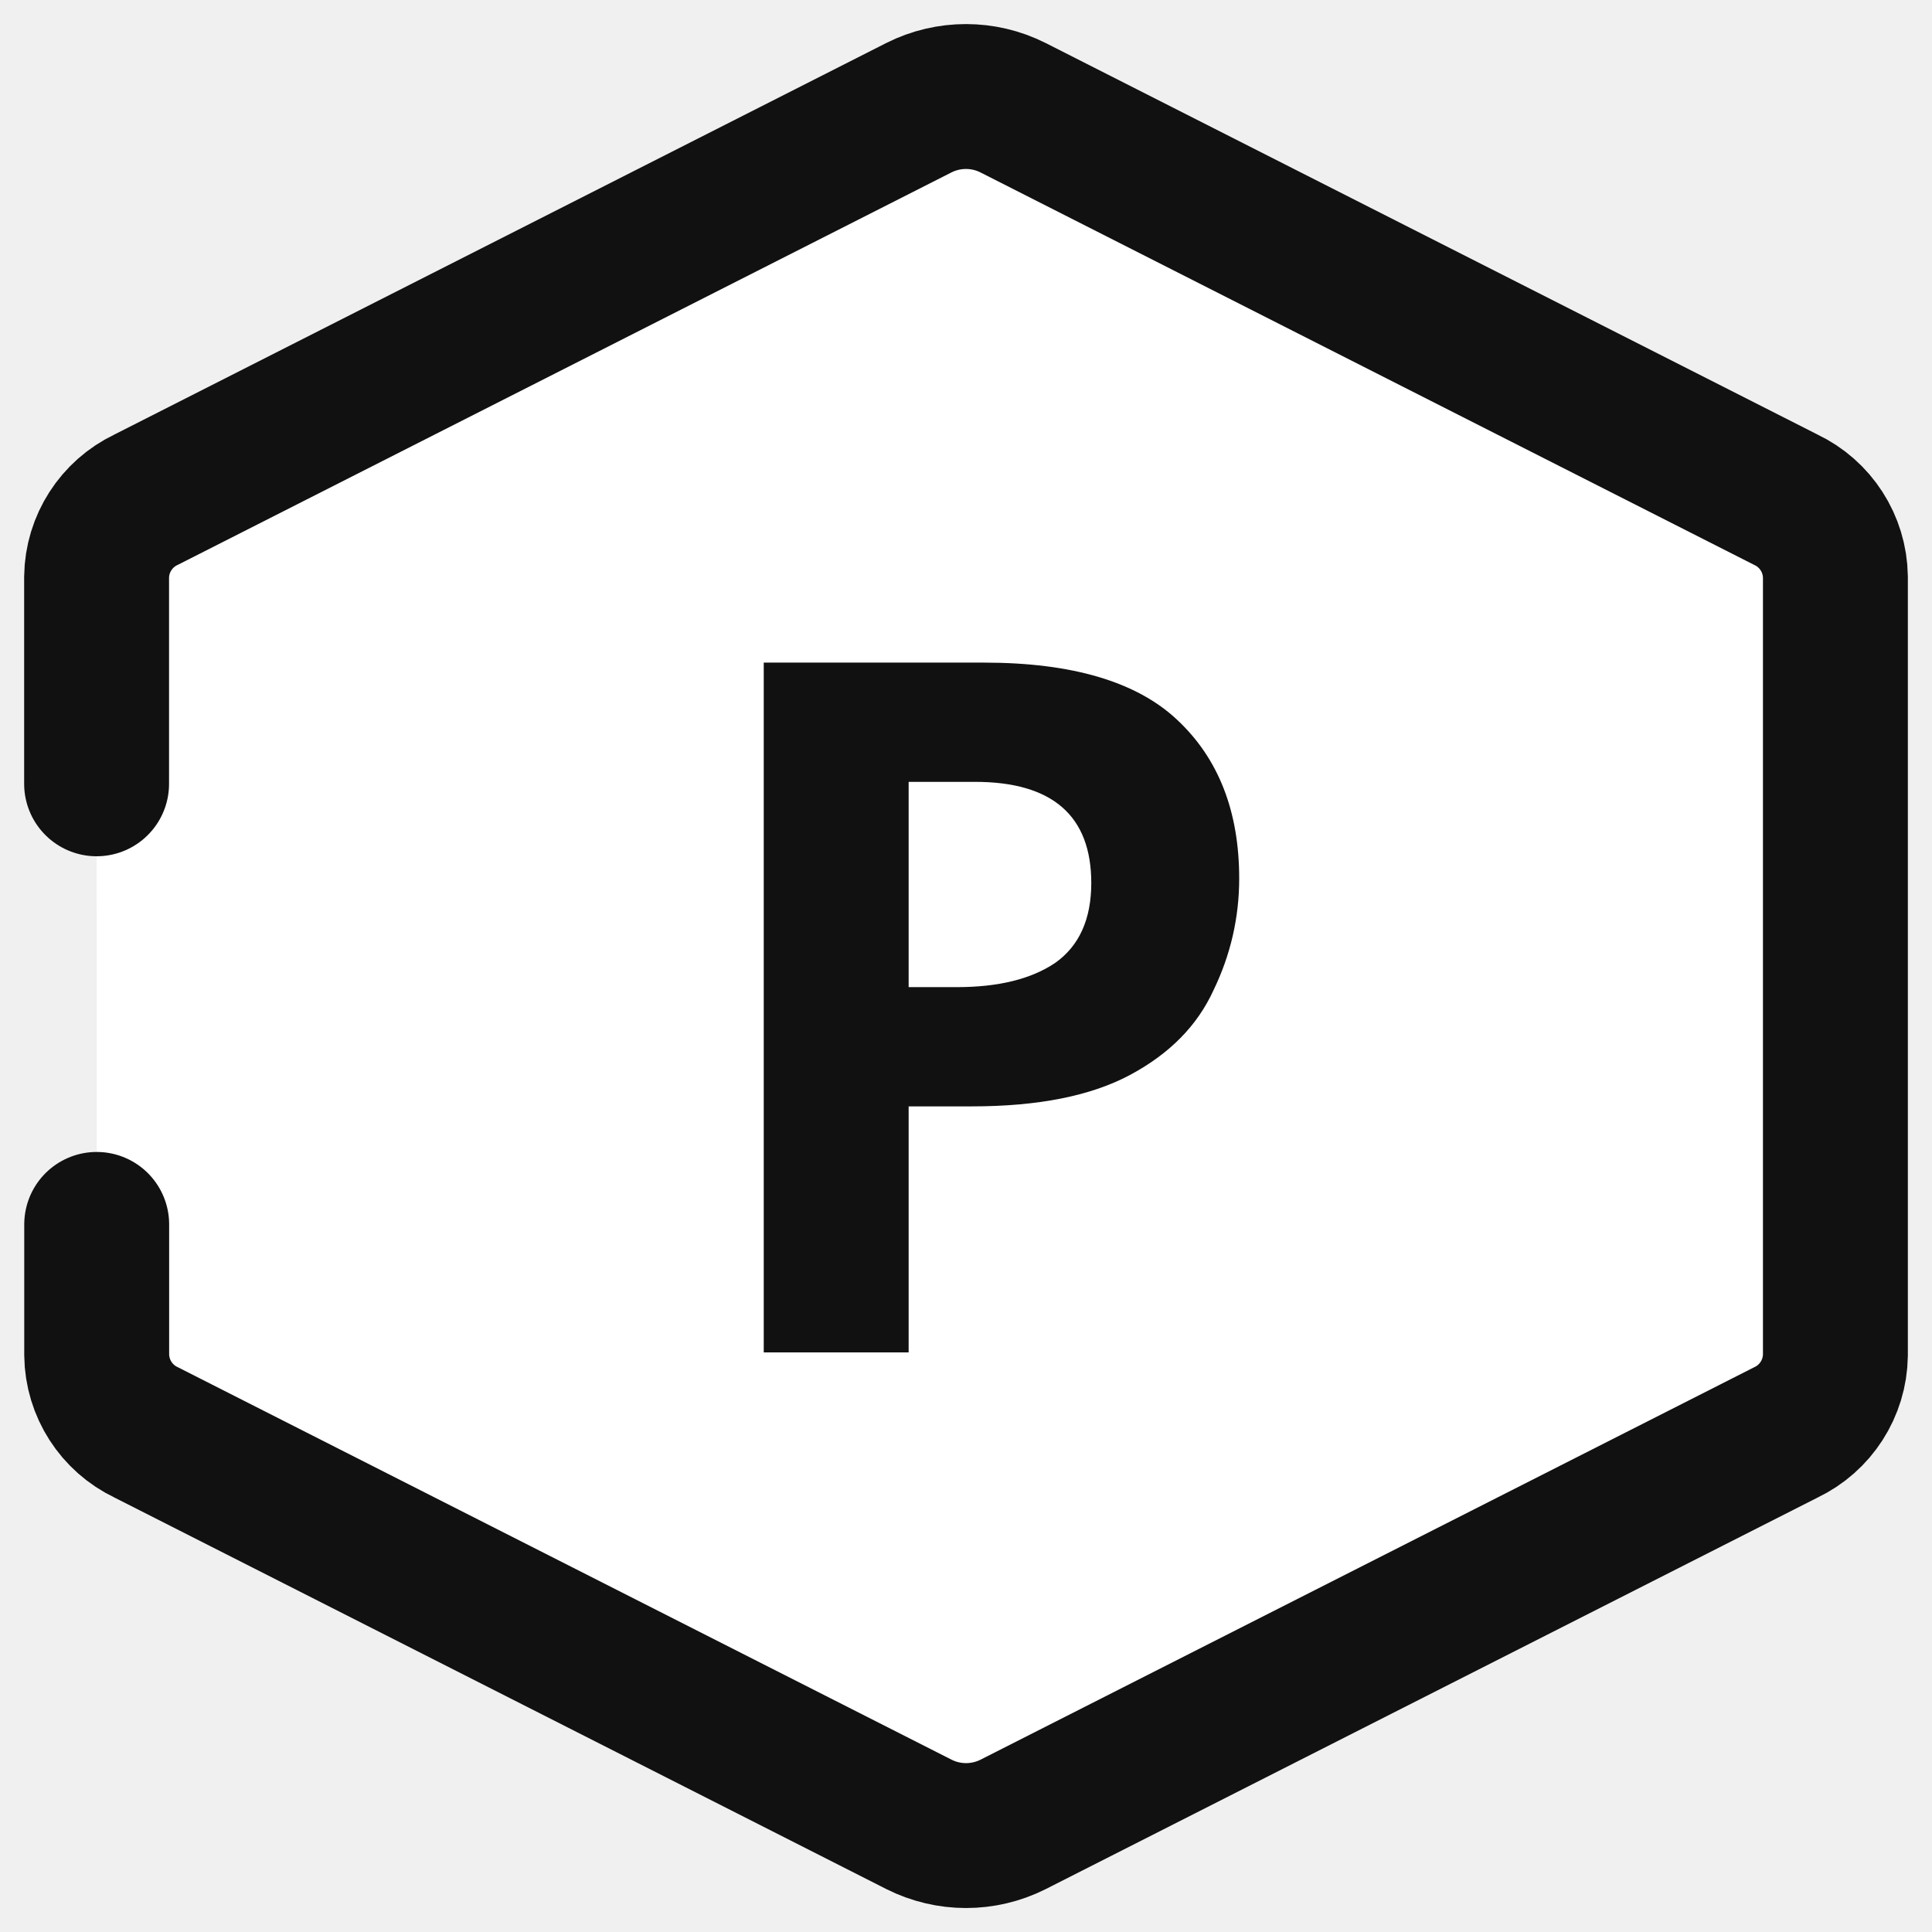
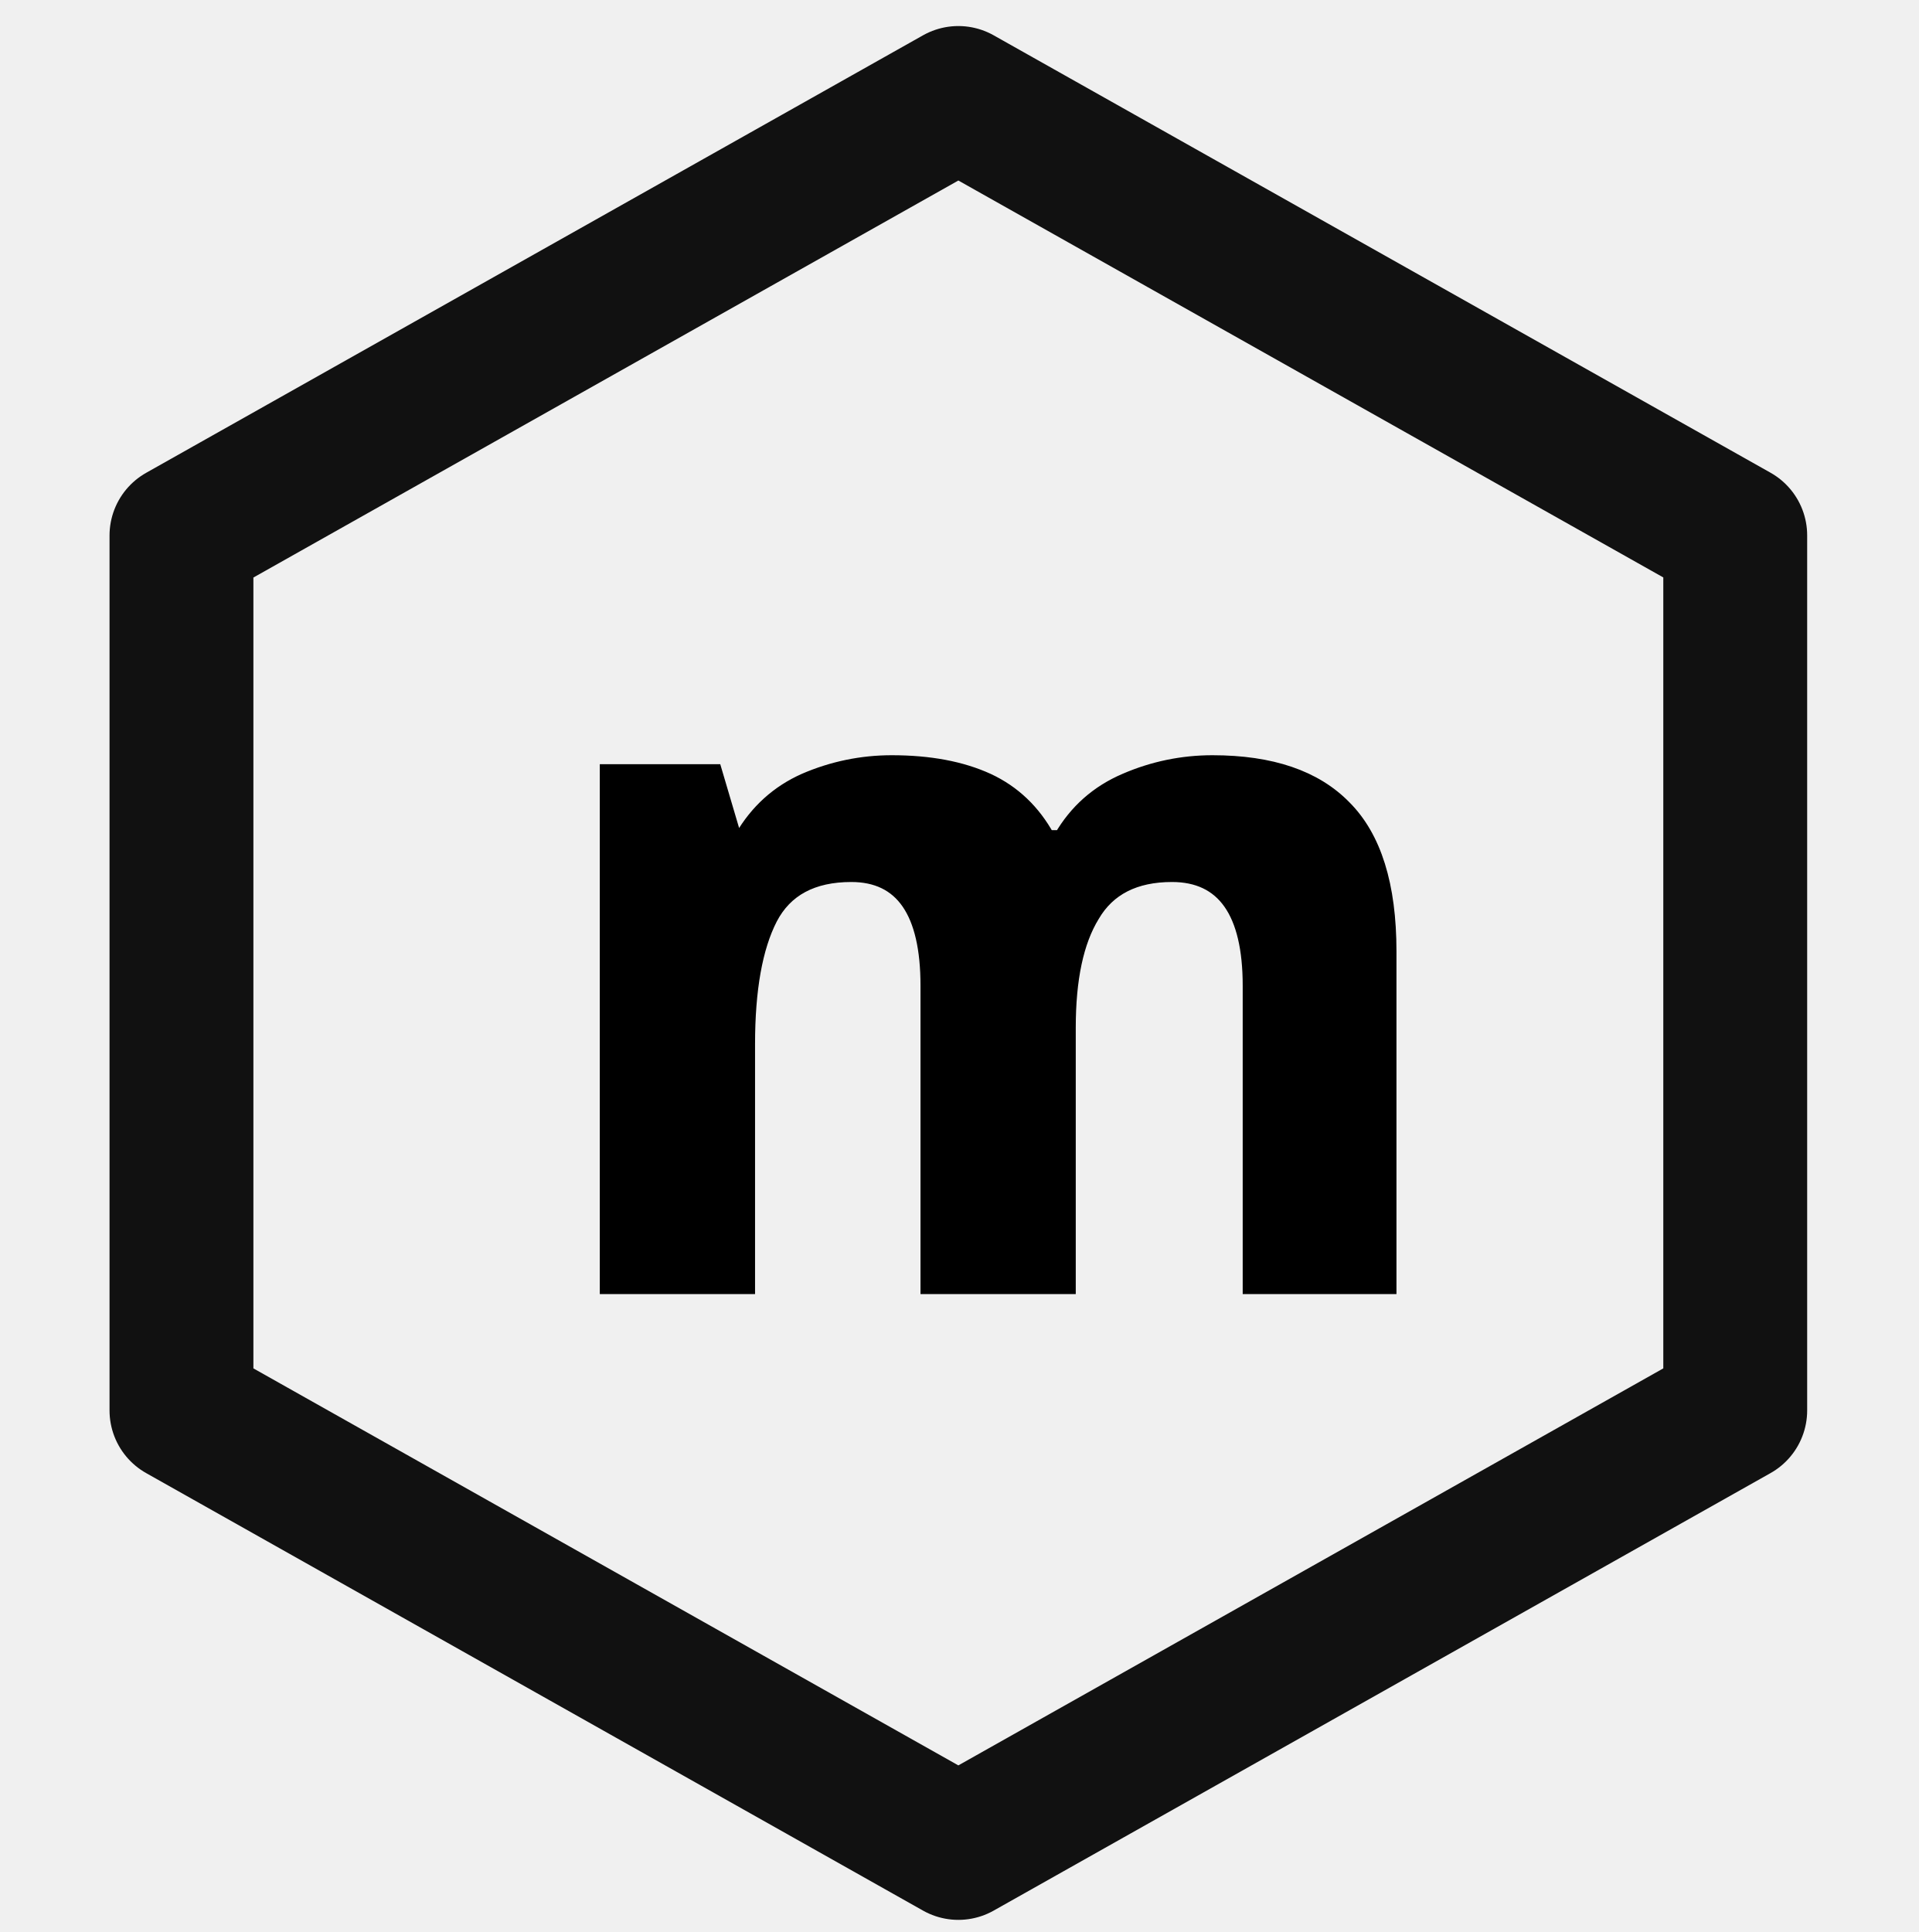
- <svg xmlns="http://www.w3.org/2000/svg" width="20" height="20" viewBox="0 0 20 20">
+ <svg xmlns="http://www.w3.org/2000/svg" width="20" height="20.145" viewBox="0 0 20 20.145">
  <defs>
-     <style>.a,.c{fill:#fff;}.a{stroke:#707070;}.b{clip-path:url(#a);}.c{stroke:#111;stroke-linecap:round;stroke-width:1.5px;}.d{fill:#111;font-size:10px;font-family:MoebiusKorea-Bold, Moebius Korea;font-weight:700;letter-spacing:-0.03em;}</style>
-     <clipPath id="a">
-       <rect class="a" width="20" height="20" transform="translate(100 94)" />
-     </clipPath>
+     <style>
+       .cls-1 {
+         fill: #f0f;
+         opacity: 0;
+       }
+ 
+       .cls-2 {
+         stroke: #000;
+         stroke-miterlimit: 10;
+         stroke-width: 0.15px;
+         font-size: 9.842px;
+         font-family: MoebiusKorea-Bold, Moebius Korea;
+         font-weight: 700;
+       }
+ 
+       .cls-3 {
+         fill: none;
+         stroke: #111;
+         stroke-linecap: round;
+         stroke-linejoin: round;
+         stroke-width: 1.5px;
+       }
+     </style>
  </defs>
-   <g class="b" transform="translate(-100 -94)">
-     <g transform="translate(100 94)">
-       <path class="c" d="M7.114,18H4.972a.9.9,0,0,1-.8-.514l-4.058-8a1.084,1.084,0,0,1,0-.971l4.058-8A.9.9,0,0,1,4.972,0h8.057a.9.9,0,0,1,.8.514l4.058,8a1.084,1.084,0,0,1,0,.971l-4.058,8a.9.9,0,0,1-.8.514H11.675" transform="translate(19 1) rotate(90)" />
-       <text class="d" transform="translate(7 14)">
-         <tspan x="0" y="0">P</tspan>
+   <g id="그룹_290221" data-name="그룹 290221" transform="translate(18204 20816.145)">
+     <g id="그룹_290209" data-name="그룹 290209" transform="translate(-18204 -20816)">
+       <rect id="사각형_222411" data-name="사각형 222411" class="cls-1" width="20" height="20" transform="translate(0 0)" />
+       <text id="m" class="cls-2" transform="translate(5.563 13.274)">
+         <tspan x="0" y="0">m</tspan>
      </text>
+       <path id="패스_590376" data-name="패스 590376" class="cls-3" d="M9.992.877l-8.1,4.562v9.123l8.1,4.562,8.1-4.562V5.438L9.992.877" />
    </g>
  </g>
</svg>
